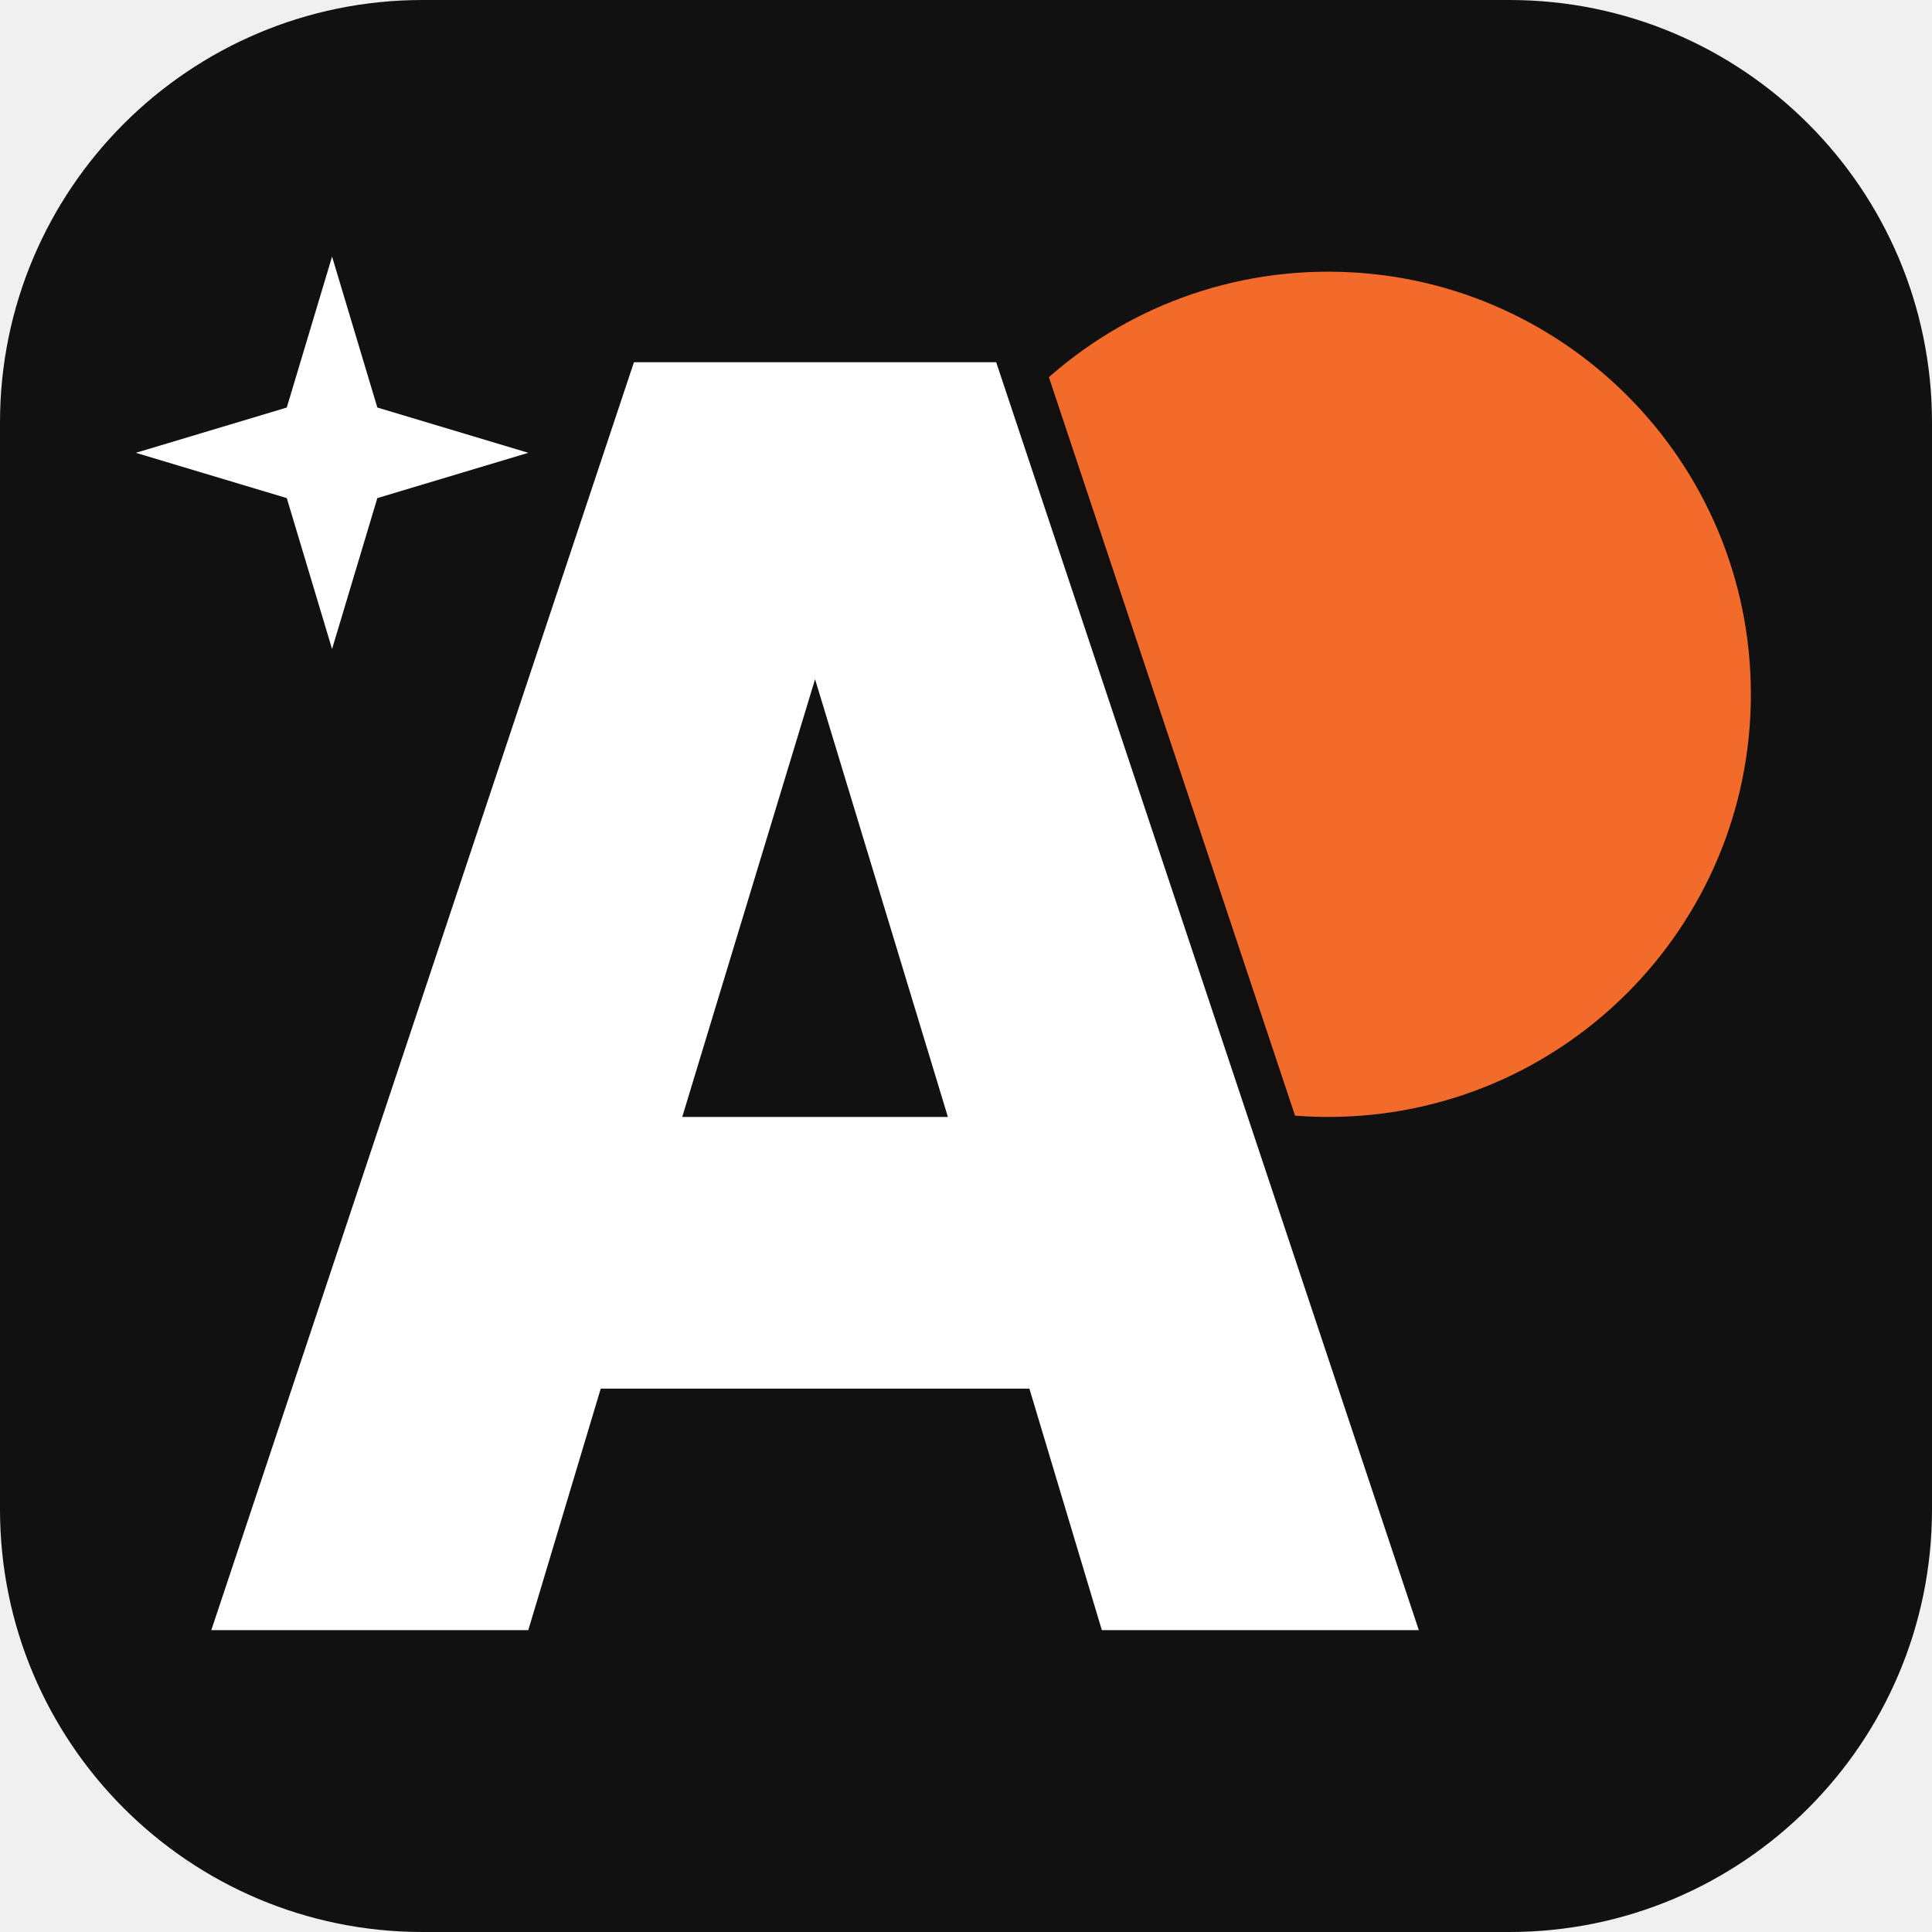
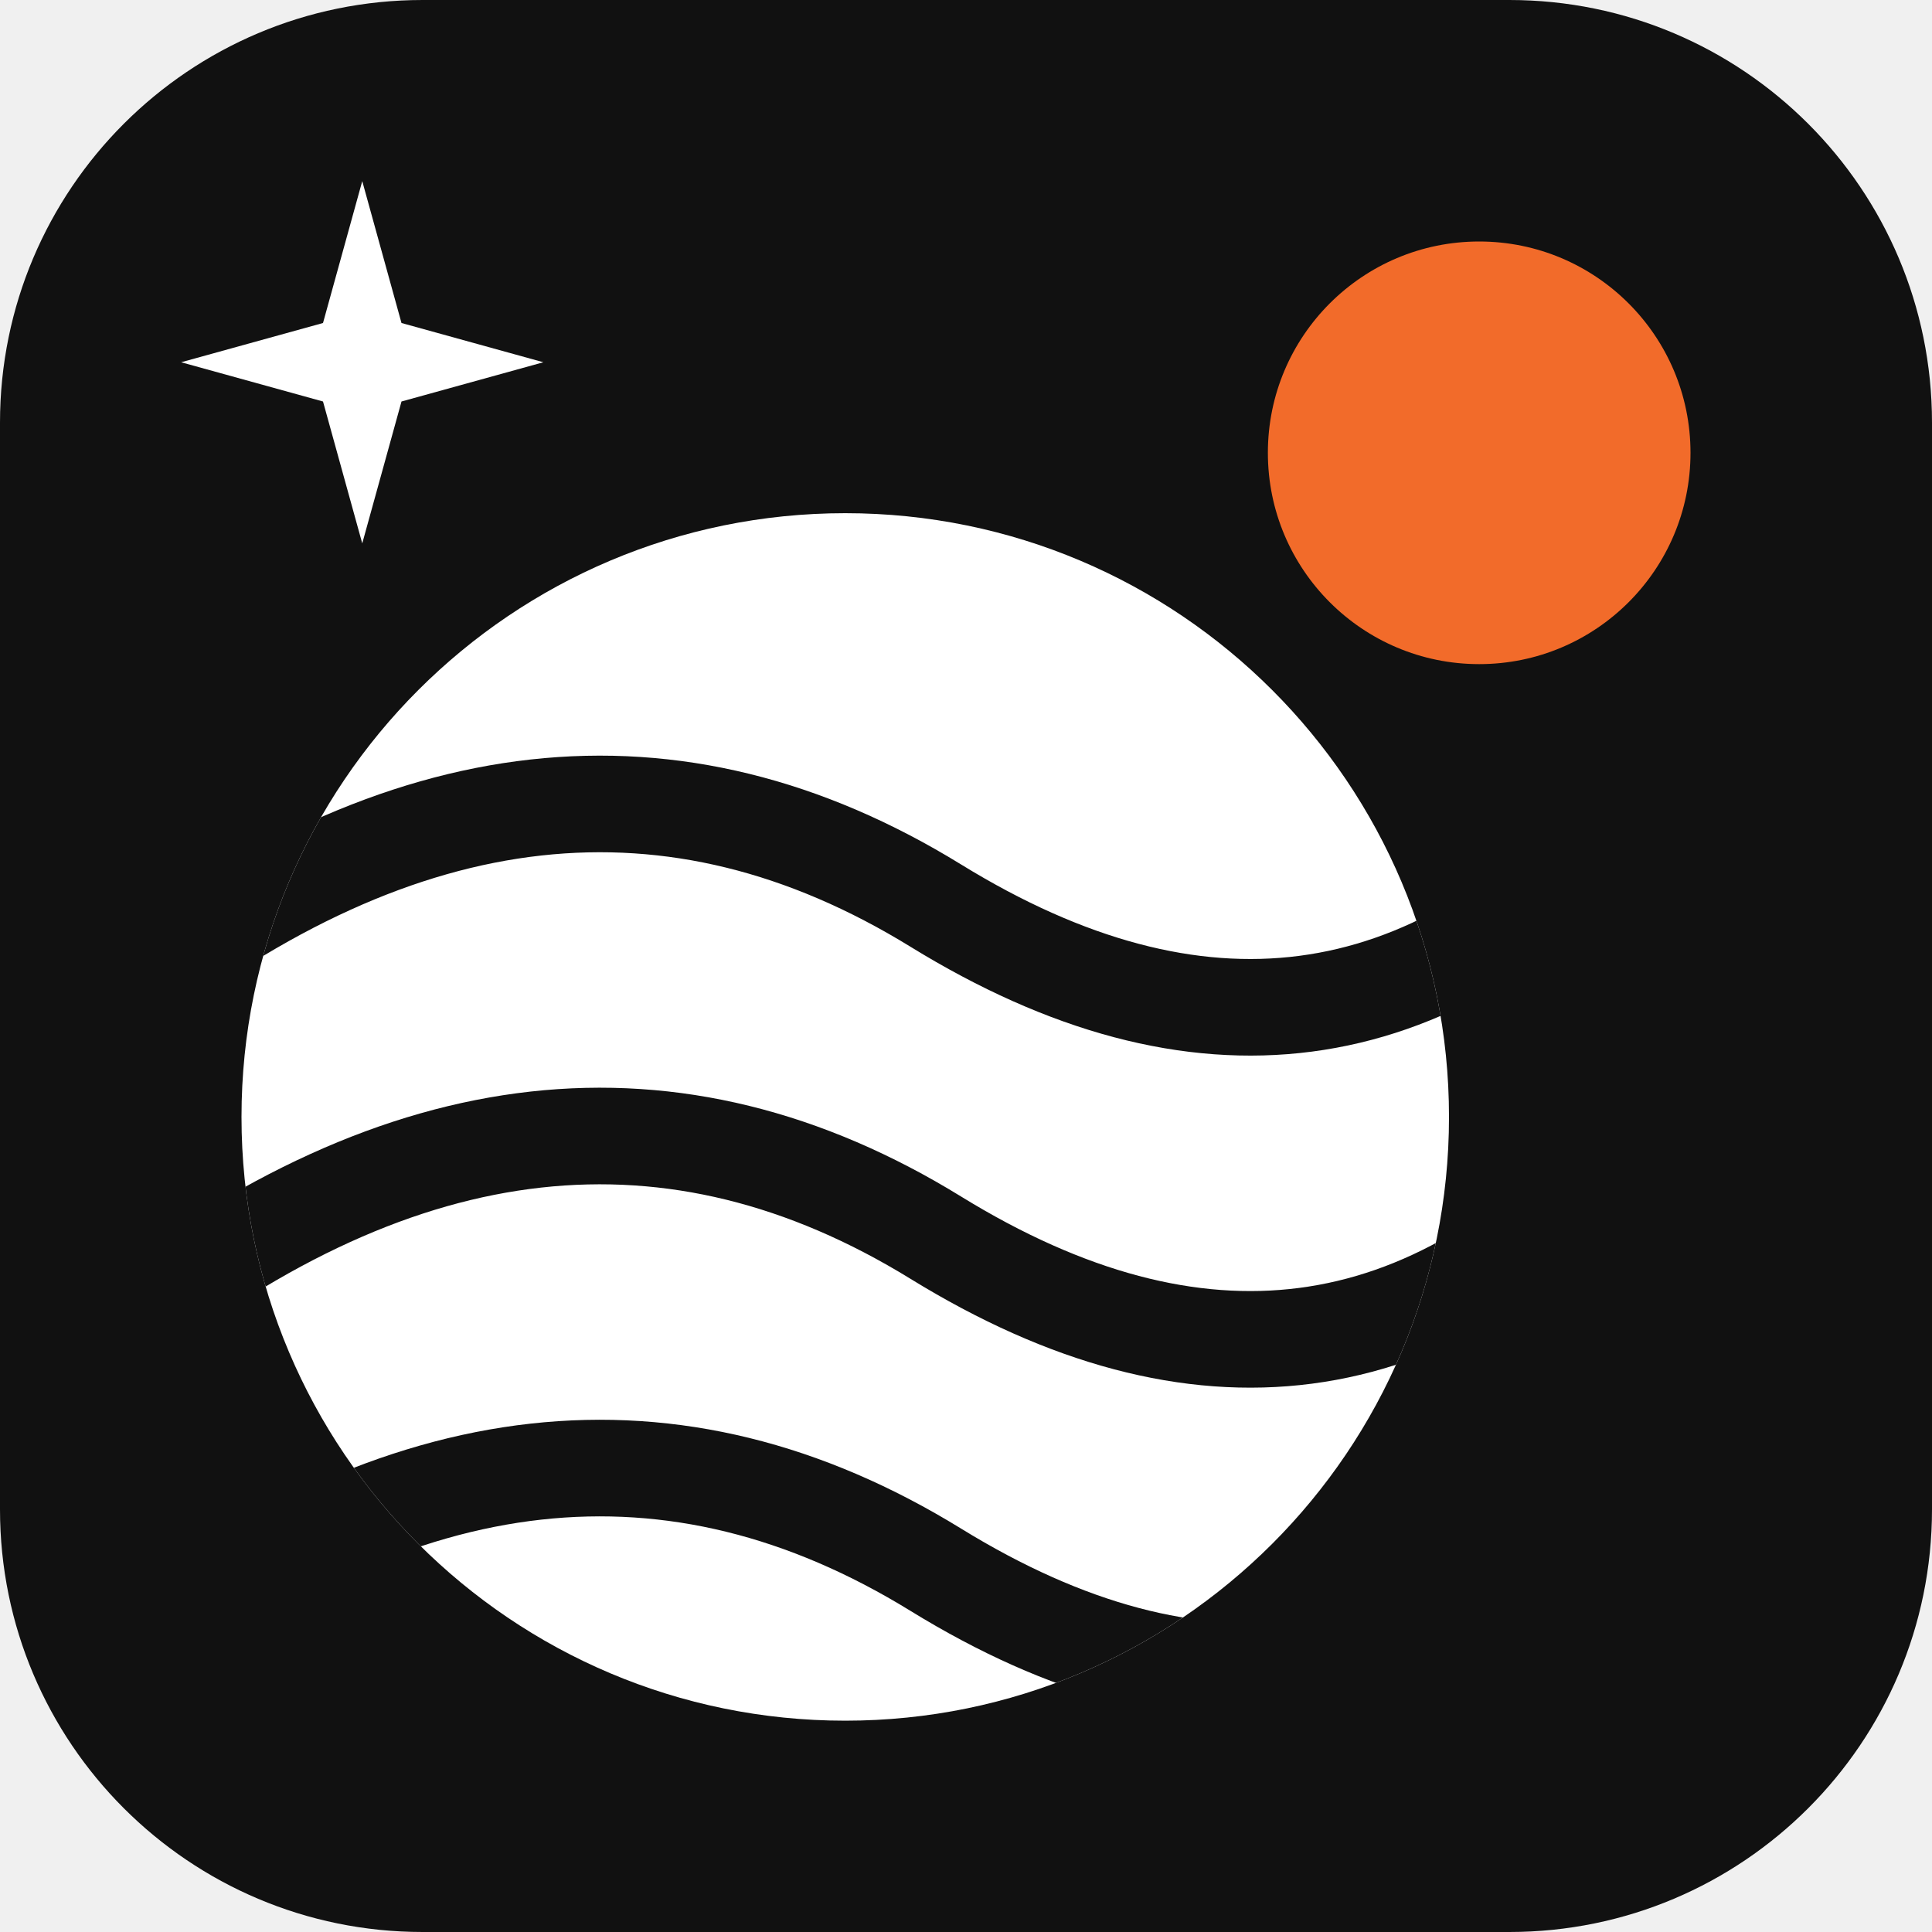
<svg xmlns="http://www.w3.org/2000/svg" viewBox="0 0 64 64">
+   <defs>
+     <clipPath id="disc">
+       <circle cx="28" cy="37" r="20" />
+     </clipPath>
+   </defs>
  <rect width="64" height="64" rx="14" fill="#111111" />
-   <circle cx="44" cy="23" r="14" fill="#f26b2a" />
-   <path d="M11 8.5 12.5 13.5 17.5 15 12.5 16.5 11 21.5 9.5 16.5 4.5 15 9.5 13.5Z" fill="#ffffff" />
-   <path fill-rule="evenodd" d="M21 12h12l14 42H36.5l-2.4-8H19.9l-2.4 8H7ZM27 22.5 22.6 37h8.8Z" fill="#ffffff" stroke="#111111" stroke-width="3" stroke-linejoin="miter" paint-order="stroke" />
+   <circle cx="28" cy="37" r="20" fill="#ffffff" />
+   <g clip-path="url(#disc)" fill="none" stroke="#111111" stroke-width="3.2" stroke-linecap="round">
+     <path d="M4 33Q18 22 31 30T54 27" />
+     <path d="M4 44Q18 33 31 41T54 38" />
+     <path d="M4 55Q18 44 31 52T54 49" />
+   </g>
+   <circle cx="49" cy="15" r="9.5" fill="#111111" />
+   <circle cx="49" cy="15" r="7" fill="#f26b2a" />
+   <path d="M12 6 13.3 10.7 18 12 13.3 13.3 12 18 10.7 13.3 6 12 10.7 10.7Z" fill="#ffffff" />
</svg>
